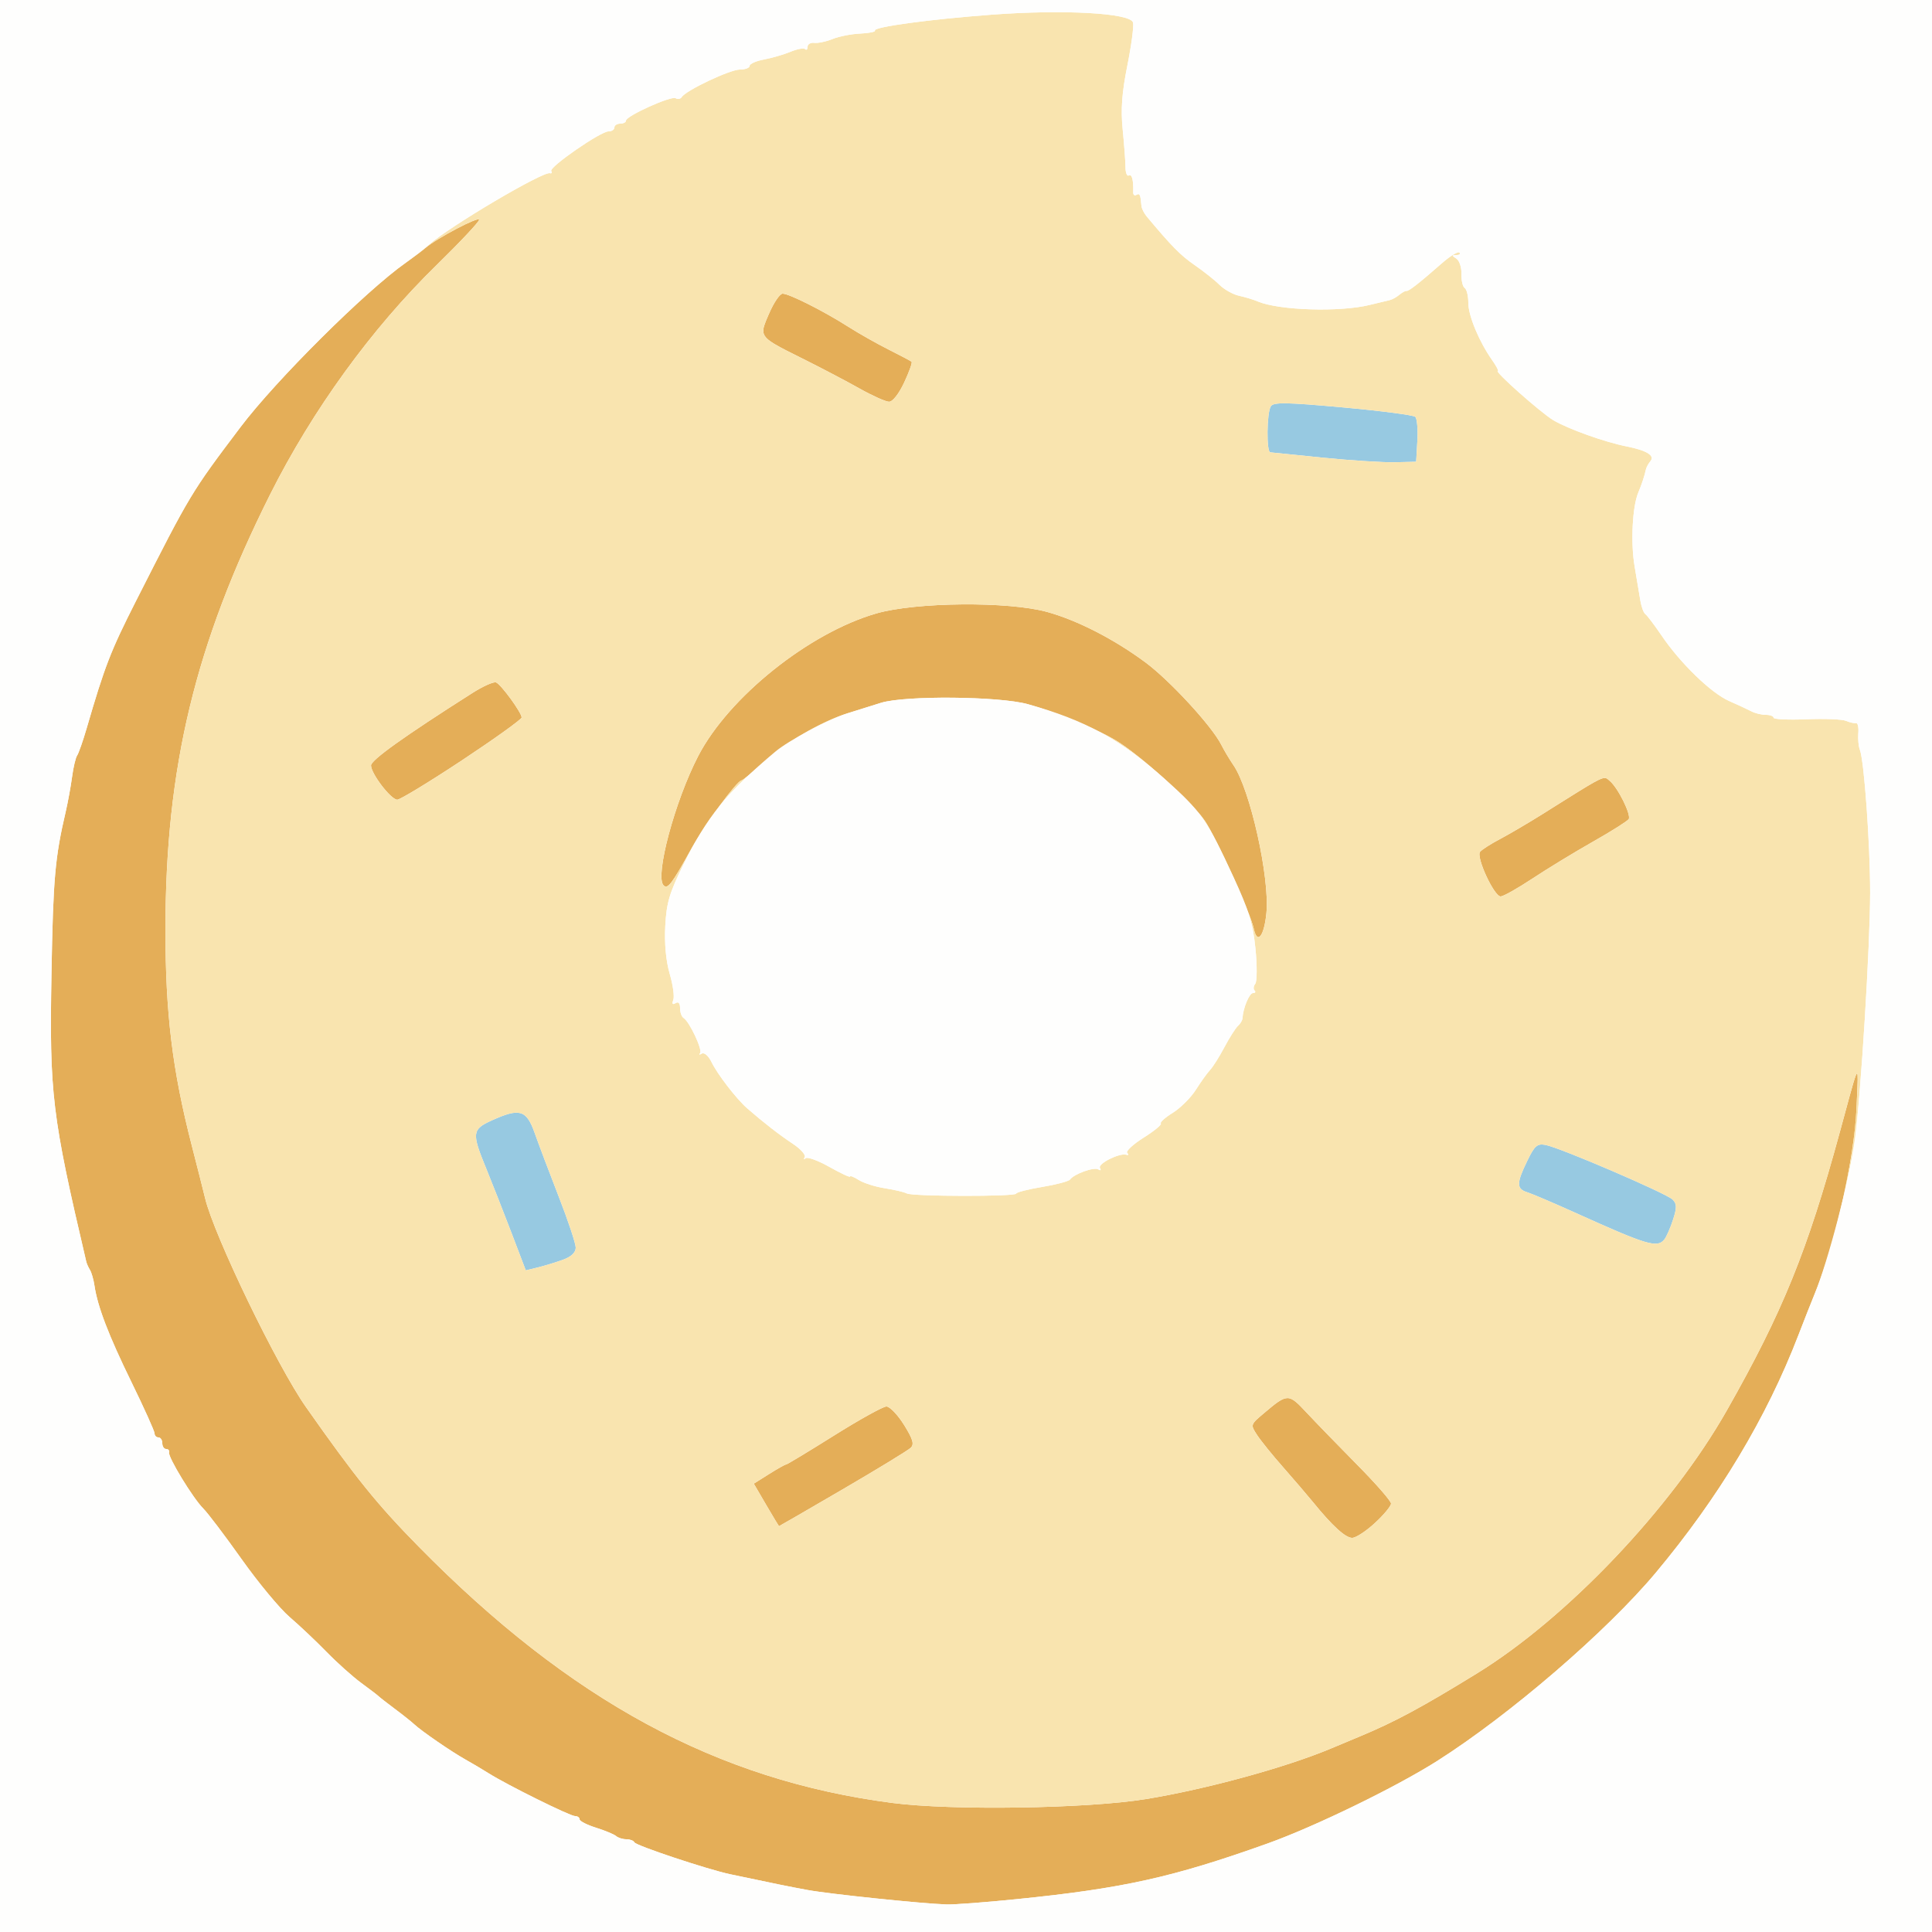
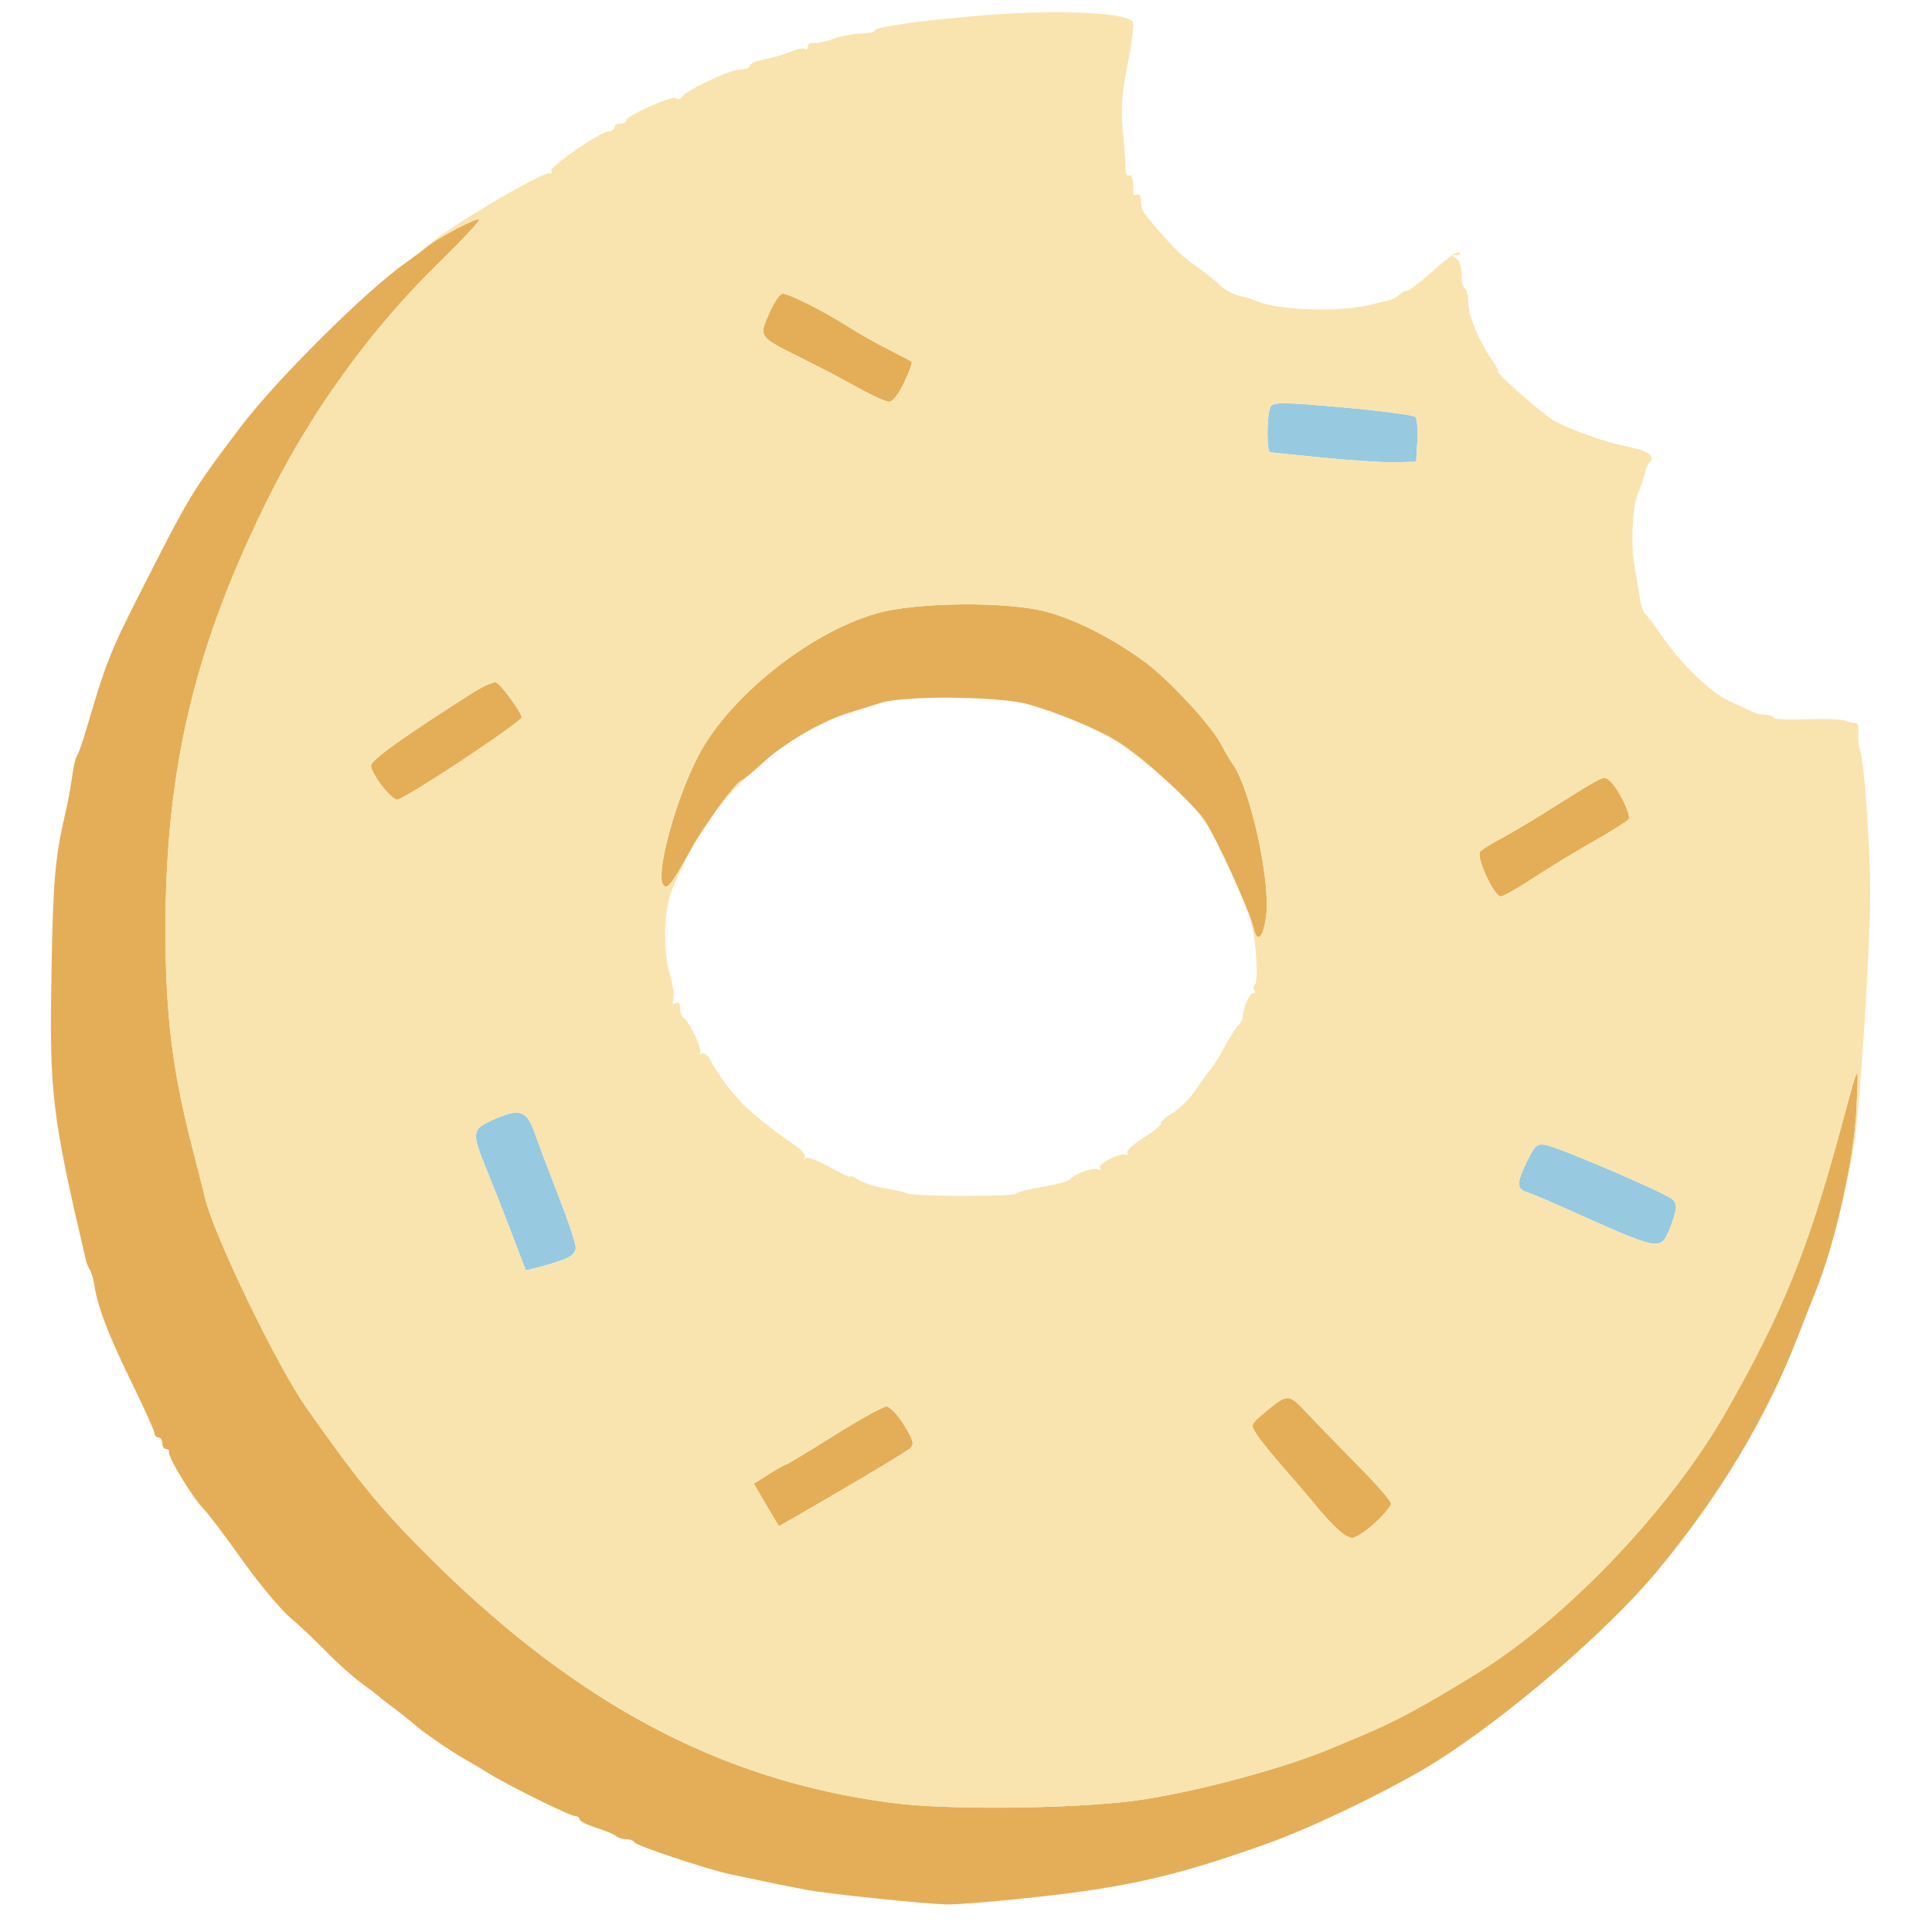
<svg xmlns="http://www.w3.org/2000/svg" width="500" height="500" viewBox="0 0 500 500" style="background: transparent;">
  <g>
-     <path d="M 145.75 326.00 C143.96,326.66 141.05,327.55 139.28,327.99 L 136.07 328.77 L 132.40 319.14 C130.38,313.84 127.44,306.36 125.87,302.52 C122.04,293.21 122.14,292.29 127.25,289.97 C134.51,286.68 136.24,287.19 138.39,293.25 C139.41,296.14 142.21,303.55 144.62,309.73 C147.03,315.90 149.00,321.82 149.00,322.88 C149.00,324.14 147.88,325.22 145.75,326.00 ZM 430.75 320.75 C428.91,323.07 426.33,322.29 407.50,313.78 C402.00,311.30 396.49,308.95 395.25,308.56 C392.43,307.69 392.43,306.23 395.24,300.45 C397.17,296.47 397.82,295.91 399.99,296.31 C403.69,296.99 431.27,308.85 432.86,310.43 C433.98,311.55 434.00,312.49 432.98,315.65 C432.30,317.77 431.29,320.06 430.75,320.75 ZM 366.81 114.11 L 366.50 119.50 L 361.00 119.63 C357.98,119.70 349.65,119.17 342.50,118.46 C335.35,117.74 329.16,117.12 328.75,117.07 C327.72,116.97 327.83,106.82 328.88,105.16 C329.59,104.05 332.71,104.09 347.59,105.44 C357.42,106.33 365.83,107.43 366.28,107.88 C366.74,108.34 366.98,111.14 366.81,114.11 Z" fill="rgb(151,201,225)" />
-     <path d="M 263.00 491.51 C255.02,492.32 246.93,492.93 245.00,492.87 C238.69,492.67 214.62,490.17 209.00,489.13 C204.06,488.22 201.06,487.61 189.00,485.06 C183.10,483.81 164.52,477.62 164.17,476.79 C163.98,476.35 163.06,476.00 162.12,476.00 C161.17,476.00 159.97,475.63 159.45,475.17 C158.93,474.72 156.59,473.75 154.25,473.01 C151.91,472.28 150.00,471.30 150.00,470.84 C150.00,470.38 149.46,470.00 148.81,470.00 C147.51,470.00 131.30,461.97 126.50,458.95 C124.85,457.91 122.15,456.31 120.50,455.39 C116.91,453.39 109.06,448.00 107.18,446.23 C106.43,445.54 104.18,443.74 102.16,442.24 C100.15,440.74 98.28,439.28 98.00,439.00 C97.72,438.72 95.70,437.17 93.50,435.56 C91.30,433.95 87.25,430.33 84.50,427.51 C81.75,424.69 77.44,420.61 74.91,418.45 C72.39,416.28 66.81,409.55 62.52,403.50 C58.23,397.45 53.77,391.56 52.61,390.41 C49.97,387.80 43.41,377.04 43.75,375.87 C43.89,375.39 43.55,375.00 43.00,375.00 C42.45,375.00 42.00,374.33 42.00,373.50 C42.00,372.67 41.55,372.00 41.00,372.00 C40.45,372.00 40.00,371.53 40.00,370.96 C40.00,370.39 37.31,364.43 34.03,357.71 C28.11,345.61 25.24,338.13 24.44,332.67 C24.21,331.12 23.69,329.32 23.29,328.67 C22.89,328.03 22.45,327.05 22.32,326.50 C13.43,288.62 12.77,283.15 13.32,252.00 C13.75,227.36 14.23,221.94 17.02,210.00 C17.59,207.52 18.33,203.48 18.66,201.00 C18.99,198.52 19.58,196.05 19.97,195.50 C20.35,194.95 21.46,191.80 22.42,188.50 C27.12,172.37 28.61,168.51 35.21,155.50 C49.31,127.70 49.43,127.50 62.25,110.52 C71.39,98.41 94.56,75.37 105.00,68.00 C106.93,66.64 109.22,64.92 110.09,64.18 C113.13,61.60 124.00,55.89 124.00,56.87 C124.00,57.41 119.01,62.72 112.92,68.67 C96.15,85.04 80.83,106.18 69.88,128.02 C50.51,166.71 42.83,198.61 42.82,240.50 C42.81,262.24 44.60,276.90 49.64,296.50 C51.06,302.00 52.60,308.11 53.08,310.09 C55.39,319.75 71.69,353.49 79.21,364.18 C92.05,382.45 97.60,389.33 108.33,400.24 C147.56,440.12 185.59,460.71 230.92,466.60 C246.39,468.61 281.29,468.08 296.50,465.61 C312.07,463.08 332.77,457.42 344.50,452.49 C346.70,451.57 350.08,450.15 352.00,449.35 C361.01,445.60 367.93,441.87 382.15,433.13 C405.53,418.76 432.51,390.37 446.92,364.98 C461.34,339.57 467.73,323.84 476.14,293.00 C476.57,291.41 476.96,289.95 477.33,288.63 C479.36,281.12 480.27,277.78 480.60,277.83 C480.87,277.88 480.77,280.10 480.58,284.10 C480.54,284.98 480.50,285.95 480.45,287.00 C479.90,299.91 474.80,322.43 469.58,335.00 C468.79,336.92 466.92,341.65 465.44,345.50 C457.24,366.84 444.83,387.51 428.49,407.05 C415.78,422.23 390.84,443.72 372.00,455.70 C361.35,462.47 340.29,472.72 328.00,477.11 C303.51,485.86 290.58,488.73 263.00,491.51 ZM 327.75 236.26 C327.17,242.29 325.38,244.56 324.49,240.39 C323.57,236.14 314.97,217.14 311.83,212.44 C308.59,207.59 294.75,195.11 288.63,191.53 C283.20,188.34 273.23,184.25 266.00,182.24 C258.61,180.18 234.24,179.96 228.00,181.89 C225.52,182.66 221.61,183.89 219.30,184.61 C212.47,186.77 203.20,192.17 197.67,197.21 C194.83,199.81 192.23,201.94 191.90,201.96 C190.75,202.03 182.28,213.54 179.00,219.50 C173.85,228.84 172.81,230.21 171.73,229.13 C169.43,226.83 174.64,207.36 180.68,195.69 C188.58,180.42 209.41,163.75 226.82,158.75 C237.08,155.80 260.95,155.60 271.00,158.37 C278.84,160.54 288.38,165.44 296.50,171.47 C302.78,176.14 313.55,187.83 316.03,192.67 C316.82,194.23 318.25,196.62 319.20,198.00 C323.53,204.25 328.63,227.09 327.75,236.26 ZM 355.83 394.15 C353.54,396.27 350.89,398.00 349.94,398.00 C348.20,398.00 344.80,394.90 339.83,388.78 C338.36,386.98 334.90,382.94 332.14,379.80 C329.37,376.67 326.32,372.89 325.35,371.41 C323.59,368.72 323.59,368.70 327.04,365.79 C333.25,360.54 333.43,360.53 338.18,365.62 C340.56,368.16 346.44,374.22 351.25,379.09 C356.06,383.95 360.00,388.46 360.00,389.12 C360.00,389.77 358.13,392.04 355.83,394.15 ZM 218.10 385.43 C209.08,390.69 201.66,394.99 201.60,394.98 C201.55,394.97 200.06,392.49 198.29,389.47 L 195.08 383.97 L 199.02 381.49 C201.19,380.12 203.18,379.00 203.45,379.00 C203.71,379.00 209.30,375.62 215.87,371.50 C222.44,367.38 228.53,364.00 229.40,364.00 C230.28,364.00 232.33,366.14 233.96,368.75 C236.26,372.45 236.65,373.76 235.71,374.68 C235.04,375.33 227.12,380.17 218.10,385.43 ZM 396.55 227.40 C392.72,229.93 389.04,232.00 388.37,232.00 C386.67,232.00 381.94,221.77 383.04,220.45 C383.52,219.87 385.85,218.38 388.21,217.14 C390.57,215.90 395.65,212.91 399.50,210.50 C400.30,209.99 401.06,209.52 401.78,209.06 C412.88,202.09 414.69,200.95 415.76,201.44 C416.04,201.57 416.26,201.80 416.59,202.08 C418.73,203.85 422.20,210.86 421.51,211.99 C421.20,212.49 417.02,215.13 412.22,217.85 C407.42,220.57 400.37,224.87 396.55,227.40 ZM 119.55 196.78 C111.05,202.40 103.51,206.98 102.80,206.96 C101.14,206.92 96.00,200.19 96.02,198.09 C96.03,196.69 104.65,190.53 122.28,179.33 C125.02,177.59 127.76,176.37 128.38,176.61 C129.69,177.14 135.00,184.42 135.00,185.69 C135.00,186.16 128.05,191.15 119.55,196.78 ZM 234.00 99.00 C232.62,101.94 231.01,103.99 230.08,103.97 C229.21,103.96 225.80,102.43 222.50,100.58 C219.20,98.72 212.90,95.41 208.50,93.21 C200.88,89.41 198.04,88.07 197.60,86.18 C197.34,85.07 197.90,83.77 198.80,81.68 C198.87,81.52 198.94,81.35 199.02,81.18 C200.24,78.33 201.83,76.00 202.54,76.00 C204.23,76.00 213.16,80.50 219.50,84.54 C222.25,86.29 226.98,88.97 230.00,90.48 C233.02,92.00 235.69,93.41 235.92,93.62 C236.15,93.83 235.29,96.25 234.00,99.00 Z" fill="rgb(228,174,88)" />
-     <path d="M 476.94 310.34 C478.84,301.79 480.18,293.26 480.45,287.00 C480.50,285.95 480.54,284.98 480.58,284.10 C480.77,280.10 480.87,277.88 480.60,277.83 C480.27,277.78 479.36,281.12 477.33,288.63 C476.96,289.95 476.57,291.41 476.14,293.00 C467.73,323.84 461.34,339.57 446.92,364.98 C432.51,390.37 405.53,418.76 382.15,433.13 C367.93,441.87 361.01,445.60 352.00,449.35 C350.08,450.15 346.70,451.57 344.50,452.49 C332.77,457.42 312.07,463.08 296.50,465.61 C281.29,468.08 246.39,468.61 230.92,466.60 C185.59,460.71 147.56,440.12 108.33,400.24 C97.60,389.33 92.05,382.45 79.21,364.18 C71.69,353.49 55.39,319.75 53.08,310.09 C52.60,308.11 51.06,302.00 49.64,296.50 C44.60,276.90 42.81,262.24 42.82,240.50 C42.83,198.61 50.51,166.71 69.88,128.02 C80.83,106.18 96.15,85.04 112.92,68.67 C119.01,62.72 124.00,57.41 124.00,56.87 C124.00,55.89 113.13,61.60 110.09,64.18 C109.34,64.82 107.52,66.19 105.80,67.43 C107.62,66.11 109.81,64.38 111.00,63.33 C116.45,58.52 140.48,44.32 142.32,44.82 C142.78,44.95 142.93,44.69 142.66,44.26 C142.05,43.26 155.43,34.00 157.48,34.00 C158.32,34.00 159.00,33.55 159.00,33.00 C159.00,32.45 159.68,32.00 160.50,32.00 C161.32,32.00 162.00,31.65 162.00,31.22 C162.00,30.01 173.73,24.72 174.86,25.42 C175.41,25.75 176.12,25.62 176.43,25.12 C177.48,23.41 188.91,18.00 191.46,18.00 C192.86,18.00 194.00,17.57 194.00,17.05 C194.00,16.52 195.69,15.77 197.75,15.39 C199.81,15.00 202.91,14.10 204.62,13.38 C206.34,12.67 208.03,12.36 208.37,12.71 C208.72,13.05 209.00,12.78 209.00,12.10 C209.00,11.43 209.79,10.97 210.75,11.09 C211.71,11.21 213.84,10.76 215.48,10.09 C217.12,9.42 220.33,8.79 222.62,8.69 C224.92,8.58 226.63,8.24 226.44,7.92 C225.88,7.00 240.26,5.03 256.50,3.81 C275.23,2.40 292.61,3.36 293.23,5.84 C293.47,6.75 292.80,11.77 291.75,17.00 C290.34,24.04 290.03,28.31 290.55,33.50 C290.93,37.35 291.26,41.72 291.27,43.22 C291.28,44.72 291.67,45.70 292.15,45.41 C292.93,44.92 293.38,46.66 293.27,49.74 C293.25,50.42 293.62,50.73 294.11,50.43 C294.96,49.91 295.17,50.38 295.40,53.25 C295.45,53.94 296.06,55.17 296.75,56.00 C303.21,63.73 305.54,66.10 309.17,68.60 C311.48,70.20 314.38,72.49 315.60,73.71 C316.83,74.92 319.10,76.20 320.66,76.54 C322.22,76.88 324.40,77.54 325.50,78.01 C331.00,80.34 346.75,80.83 354.50,78.91 C356.70,78.37 359.02,77.81 359.65,77.67 C360.28,77.53 361.41,76.91 362.15,76.29 C362.89,75.67 363.73,75.22 364.00,75.29 C364.55,75.42 367.25,73.31 373.18,68.11 C375.31,66.25 377.34,65.01 377.69,65.36 C378.05,65.71 377.70,66.01 376.92,66.02 C375.70,66.03 375.70,66.16 376.90,66.92 C377.68,67.41 378.27,69.19 378.22,70.89 C378.17,72.58 378.55,74.22 379.07,74.54 C379.58,74.86 380.00,76.58 380.00,78.37 C380.00,81.72 382.79,88.42 386.20,93.25 C387.26,94.76 387.91,96.00 387.64,96.00 C386.57,96.00 398.71,106.78 402.00,108.75 C405.77,111.00 415.34,114.43 421.00,115.54 C426.14,116.56 428.33,117.90 427.15,119.32 C426.61,119.97 426.07,120.95 425.96,121.50 C425.61,123.14 424.87,125.38 423.98,127.50 C422.46,131.10 421.99,140.38 423.02,146.50 C423.57,149.80 424.25,153.82 424.52,155.44 C424.79,157.06 425.37,158.64 425.82,158.94 C426.27,159.25 428.16,161.75 430.03,164.50 C434.92,171.70 442.87,179.39 447.50,181.42 C449.70,182.38 452.28,183.58 453.24,184.08 C454.19,184.59 455.88,185.00 456.99,185.00 C458.09,185.00 459.00,185.34 459.00,185.75 C459.00,186.16 462.83,186.34 467.51,186.15 C472.19,185.95 476.80,186.14 477.76,186.56 C478.72,186.97 479.87,187.23 480.33,187.13 C480.78,187.03 481.06,188.20 480.93,189.72 C480.81,191.25 480.99,193.18 481.32,194.00 C482.43,196.76 483.99,218.37 483.99,231.00 C483.98,244.78 481.61,283.23 480.04,295.00 C479.52,298.88 478.36,304.46 476.94,310.34 ZM 327.75 236.26 C328.63,227.09 323.53,204.25 319.20,198.00 C318.25,196.62 316.82,194.23 316.03,192.67 C313.55,187.83 302.78,176.14 296.50,171.47 C288.38,165.44 278.84,160.54 271.00,158.37 C260.95,155.60 237.08,155.80 226.82,158.75 C209.41,163.75 188.58,180.42 180.68,195.69 C174.64,207.36 169.43,226.83 171.73,229.13 C172.81,230.21 173.85,228.84 179.00,219.50 C179.32,218.92 179.68,218.29 180.09,217.62 C179.01,219.51 177.95,221.54 176.85,223.78 C173.26,231.06 172.48,233.68 172.17,239.65 C171.93,244.19 172.35,248.71 173.32,252.02 C174.16,254.88 174.58,257.93 174.25,258.78 C173.86,259.80 174.06,260.08 174.83,259.61 C175.57,259.15 176.00,259.61 176.00,260.88 C176.00,261.98 176.40,263.13 176.90,263.44 C178.44,264.39 181.90,271.76 181.18,272.56 C180.81,272.98 181.01,273.03 181.63,272.67 C182.28,272.31 183.35,273.24 184.13,274.84 C185.69,278.05 190.59,284.40 193.39,286.85 C197.56,290.48 201.68,293.69 205.17,296.00 C207.20,297.34 208.59,298.90 208.26,299.47 C207.94,300.04 208.05,300.16 208.51,299.75 C208.96,299.34 211.73,300.35 214.67,302.01 C217.60,303.66 220.00,304.78 220.00,304.49 C220.00,304.19 221.01,304.60 222.25,305.38 C223.49,306.17 226.52,307.13 229.00,307.52 C231.48,307.91 234.03,308.51 234.68,308.86 C236.18,309.67 263.00,309.71 263.00,308.90 C263.00,308.57 266.00,307.80 269.66,307.19 C273.33,306.58 276.59,305.72 276.91,305.27 C277.97,303.81 283.12,301.96 284.23,302.64 C284.83,303.01 285.02,302.85 284.67,302.27 C284.00,301.18 289.77,298.29 291.50,298.85 C292.05,299.02 292.15,298.81 291.72,298.38 C291.29,297.95 293.19,296.18 295.94,294.44 C298.70,292.71 300.71,291.05 300.42,290.76 C300.13,290.47 301.52,289.22 303.51,287.99 C305.50,286.76 308.18,284.08 309.48,282.04 C310.77,279.99 312.43,277.69 313.16,276.91 C313.90,276.13 315.57,273.48 316.88,271.00 C318.20,268.52 319.77,266.05 320.38,265.50 C321.00,264.95 321.53,264.05 321.56,263.50 C321.70,260.89 323.33,257.00 324.28,257.00 C324.86,257.00 325.04,256.70 324.68,256.34 C324.31,255.98 324.40,255.19 324.87,254.59 C325.33,253.99 325.35,249.89 324.91,245.48 C324.53,241.75 324.00,238.96 322.86,235.65 C323.69,237.75 324.28,239.44 324.49,240.39 C325.38,244.56 327.17,242.29 327.75,236.26 ZM 145.75 326.00 C147.88,325.22 149.00,324.14 149.00,322.88 C149.00,321.82 147.03,315.90 144.62,309.73 C142.21,303.55 139.41,296.14 138.39,293.25 C136.24,287.19 134.51,286.68 127.25,289.97 C122.14,292.29 122.04,293.21 125.87,302.52 C127.44,306.36 130.38,313.84 132.40,319.14 L 136.07 328.77 L 139.28 327.99 C141.05,327.55 143.96,326.66 145.75,326.00 ZM 355.83 394.15 C358.13,392.04 360.00,389.77 360.00,389.12 C360.00,388.46 356.06,383.95 351.25,379.09 C346.44,374.22 340.56,368.16 338.18,365.62 C333.43,360.53 333.25,360.54 327.04,365.79 C323.59,368.70 323.59,368.72 325.35,371.41 C326.32,372.89 329.37,376.67 332.14,379.80 C334.90,382.94 338.36,386.98 339.83,388.78 C344.80,394.90 348.20,398.00 349.94,398.00 C350.89,398.00 353.54,396.27 355.83,394.15 ZM 430.75 320.75 C431.29,320.06 432.30,317.77 432.98,315.65 C434.00,312.49 433.98,311.55 432.86,310.43 C431.27,308.85 403.69,296.99 399.99,296.31 C397.82,295.91 397.17,296.47 395.24,300.45 C392.43,306.23 392.43,307.69 395.25,308.56 C396.49,308.95 402.00,311.30 407.50,313.78 C426.33,322.29 428.91,323.07 430.75,320.75 ZM 218.10 385.43 C227.12,380.17 235.04,375.33 235.71,374.68 C236.65,373.76 236.26,372.45 233.96,368.75 C232.33,366.14 230.28,364.00 229.40,364.00 C228.53,364.00 222.44,367.38 215.87,371.50 C209.30,375.62 203.71,379.00 203.45,379.00 C203.18,379.00 201.19,380.12 199.02,381.49 L 195.08 383.97 L 198.29 389.47 C200.06,392.49 201.55,394.97 201.60,394.98 C201.66,394.99 209.08,390.69 218.10,385.43 ZM 396.55 227.40 C400.37,224.87 407.42,220.57 412.22,217.85 C417.02,215.13 421.20,212.49 421.51,211.99 C422.20,210.86 418.73,203.85 416.59,202.08 C416.26,201.80 416.04,201.57 415.76,201.44 C414.69,200.95 412.88,202.09 401.78,209.06 C401.06,209.52 400.30,209.99 399.50,210.50 C395.65,212.91 390.57,215.90 388.21,217.14 C385.85,218.38 383.52,219.87 383.04,220.45 C381.94,221.77 386.67,232.00 388.37,232.00 C389.04,232.00 392.72,229.93 396.55,227.40 ZM 119.55 196.78 C128.05,191.15 135.00,186.16 135.00,185.69 C135.00,184.42 129.69,177.14 128.38,176.61 C127.76,176.37 125.02,177.59 122.28,179.33 C104.65,190.53 96.03,196.69 96.02,198.09 C96.00,200.19 101.14,206.92 102.80,206.96 C103.51,206.98 111.05,202.40 119.55,196.78 ZM 366.81 114.11 C366.98,111.14 366.74,108.34 366.28,107.88 C365.83,107.43 357.42,106.33 347.59,105.44 C332.71,104.09 329.59,104.05 328.88,105.16 C327.83,106.82 327.72,116.97 328.75,117.07 C329.16,117.12 335.35,117.74 342.50,118.46 C349.65,119.17 357.98,119.70 361.00,119.63 L 366.50 119.50 ZM 234.00 99.00 C235.29,96.25 236.15,93.83 235.92,93.62 C235.69,93.41 233.02,92.00 230.00,90.48 C226.98,88.97 222.25,86.29 219.50,84.54 C213.16,80.50 204.23,76.00 202.54,76.00 C201.83,76.00 200.24,78.33 199.02,81.18 C198.94,81.35 198.87,81.52 198.80,81.68 C197.90,83.77 197.34,85.07 197.60,86.18 C198.04,88.07 200.88,89.41 208.50,93.21 C212.90,95.41 219.20,98.72 222.50,100.58 C225.80,102.43 229.21,103.96 230.08,103.97 C231.01,103.99 232.62,101.94 234.00,99.00 ZM 186.11 208.71 C188.84,204.99 191.31,202.00 191.90,201.96 C192.05,201.95 192.67,201.50 193.58,200.77 C190.65,203.52 188.24,206.07 186.11,208.71 ZM 298.90 199.38 C293.84,195.09 289.15,191.81 284.08,189.14 C285.79,189.96 287.34,190.77 288.63,191.53 C291.16,193.01 295.02,196.02 298.90,199.38 ZM 207.76 189.97 C211.70,187.66 215.82,185.72 219.30,184.61 C221.61,183.89 225.52,182.66 228.00,181.89 C225.52,182.66 221.56,183.90 219.20,184.65 C216.41,185.53 211.81,187.73 207.76,189.97 ZM 314.38 216.98 C312.87,214.15 311.51,212.02 309.92,210.03 C310.72,210.95 311.38,211.77 311.83,212.44 C312.48,213.42 313.37,215.02 314.38,216.98 Z" fill="rgb(249,228,175)" />
-     <path d="M 0.00 250.00 L 0.00 0.00 L 250.00 0.00 L 500.00 0.00 L 500.00 250.00 L 500.00 500.00 L 250.00 500.00 L 0.00 500.00 L 0.00 250.00 ZM 263.00 491.51 C290.58,488.73 303.51,485.86 328.00,477.11 C340.29,472.72 361.35,462.47 372.00,455.70 C390.84,443.72 415.78,422.23 428.49,407.05 C444.83,387.51 457.24,366.84 465.44,345.50 C466.92,341.65 468.79,336.92 469.58,335.00 C473.06,326.62 478.69,305.07 480.04,295.00 C481.61,283.23 483.98,244.78 483.99,231.00 C483.99,218.37 482.43,196.76 481.32,194.00 C480.99,193.18 480.81,191.25 480.93,189.72 C481.06,188.20 480.78,187.03 480.33,187.13 C479.87,187.23 478.72,186.97 477.76,186.56 C476.80,186.14 472.19,185.95 467.51,186.15 C462.83,186.34 459.00,186.16 459.00,185.75 C459.00,185.34 458.09,185.00 456.99,185.00 C455.88,185.00 454.19,184.59 453.24,184.08 C452.28,183.58 449.70,182.38 447.50,181.42 C442.87,179.39 434.92,171.70 430.03,164.50 C428.16,161.75 426.27,159.25 425.82,158.94 C425.37,158.64 424.79,157.06 424.52,155.44 C424.25,153.82 423.57,149.80 423.02,146.50 C421.99,140.38 422.46,131.10 423.98,127.50 C424.87,125.38 425.61,123.14 425.96,121.50 C426.07,120.95 426.61,119.97 427.15,119.32 C428.33,117.90 426.14,116.56 421.00,115.54 C415.34,114.43 405.77,111.00 402.00,108.75 C398.71,106.78 386.57,96.00 387.64,96.00 C387.91,96.00 387.26,94.76 386.20,93.25 C382.79,88.42 380.00,81.72 380.00,78.37 C380.00,76.58 379.58,74.86 379.07,74.54 C378.55,74.22 378.17,72.58 378.22,70.89 C378.27,69.19 377.68,67.41 376.90,66.92 C375.70,66.16 375.70,66.03 376.92,66.02 C377.70,66.01 378.05,65.71 377.69,65.36 C377.34,65.01 375.31,66.25 373.18,68.11 C367.25,73.31 364.55,75.42 364.00,75.29 C363.73,75.22 362.89,75.67 362.15,76.29 C361.41,76.91 360.28,77.53 359.65,77.67 C359.02,77.81 356.70,78.37 354.50,78.91 C346.75,80.83 331.00,80.34 325.50,78.01 C324.40,77.54 322.22,76.88 320.66,76.54 C319.10,76.20 316.83,74.92 315.60,73.71 C314.38,72.49 311.48,70.20 309.17,68.60 C305.54,66.10 303.21,63.73 296.75,56.00 C296.06,55.17 295.45,53.94 295.40,53.25 C295.17,50.38 294.96,49.91 294.11,50.43 C293.62,50.73 293.25,50.42 293.27,49.74 C293.38,46.66 292.93,44.92 292.15,45.41 C291.67,45.70 291.28,44.72 291.27,43.22 C291.26,41.72 290.93,37.35 290.55,33.50 C290.03,28.31 290.34,24.04 291.75,17.00 C292.80,11.77 293.47,6.75 293.23,5.84 C292.61,3.36 275.23,2.40 256.50,3.81 C240.26,5.03 225.88,7.00 226.44,7.92 C226.63,8.24 224.92,8.58 222.62,8.69 C220.33,8.79 217.12,9.42 215.48,10.09 C213.84,10.76 211.71,11.21 210.75,11.09 C209.79,10.97 209.00,11.43 209.00,12.10 C209.00,12.78 208.72,13.05 208.37,12.71 C208.03,12.36 206.34,12.67 204.62,13.38 C202.91,14.10 199.81,15.00 197.75,15.39 C195.69,15.77 194.00,16.52 194.00,17.05 C194.00,17.57 192.86,18.00 191.46,18.00 C188.91,18.00 177.48,23.41 176.43,25.12 C176.12,25.62 175.41,25.75 174.86,25.42 C173.73,24.72 162.00,30.01 162.00,31.22 C162.00,31.65 161.32,32.00 160.50,32.00 C159.68,32.00 159.00,32.45 159.00,33.00 C159.00,33.55 158.32,34.00 157.48,34.00 C155.43,34.00 142.05,43.26 142.66,44.26 C142.93,44.69 142.78,44.95 142.32,44.82 C140.48,44.32 116.45,58.52 111.00,63.33 C109.62,64.54 106.93,66.65 105.00,68.00 C94.59,75.34 71.40,98.41 62.25,110.52 C49.43,127.50 49.31,127.70 35.21,155.50 C28.61,168.51 27.12,172.37 22.42,188.50 C21.46,191.80 20.35,194.95 19.97,195.50 C19.58,196.05 18.99,198.52 18.66,201.00 C18.33,203.48 17.59,207.52 17.02,210.00 C14.23,221.94 13.75,227.36 13.32,252.00 C12.77,283.15 13.43,288.62 22.32,326.50 C22.45,327.05 22.89,328.03 23.29,328.67 C23.69,329.32 24.21,331.12 24.44,332.67 C25.24,338.13 28.11,345.61 34.03,357.71 C37.31,364.43 40.00,370.39 40.00,370.96 C40.00,371.53 40.45,372.00 41.00,372.00 C41.55,372.00 42.00,372.67 42.00,373.50 C42.00,374.33 42.45,375.00 43.00,375.00 C43.55,375.00 43.89,375.39 43.75,375.87 C43.41,377.04 49.97,387.80 52.61,390.41 C53.77,391.56 58.23,397.45 62.52,403.50 C66.81,409.55 72.39,416.28 74.91,418.45 C77.44,420.61 81.75,424.69 84.50,427.51 C87.25,430.33 91.30,433.95 93.50,435.56 C95.70,437.17 97.72,438.72 98.00,439.00 C98.28,439.28 100.15,440.74 102.16,442.24 C104.18,443.74 106.43,445.54 107.18,446.23 C109.06,448.00 116.91,453.39 120.50,455.39 C122.15,456.31 124.85,457.91 126.50,458.95 C131.30,461.97 147.51,470.00 148.81,470.00 C149.46,470.00 150.00,470.38 150.00,470.84 C150.00,471.30 151.91,472.28 154.25,473.01 C156.59,473.75 158.93,474.72 159.45,475.17 C159.97,475.63 161.17,476.00 162.12,476.00 C163.06,476.00 163.98,476.35 164.17,476.79 C164.52,477.62 183.10,483.81 189.00,485.06 C201.06,487.61 204.06,488.22 209.00,489.13 C214.62,490.17 238.69,492.67 245.00,492.87 C246.93,492.93 255.02,492.32 263.00,491.51 ZM 234.68 308.86 C234.03,308.51 231.48,307.91 229.00,307.52 C226.52,307.13 223.49,306.17 222.25,305.38 C221.01,304.60 220.00,304.19 220.00,304.49 C220.00,304.78 217.60,303.66 214.67,302.01 C211.73,300.35 208.96,299.34 208.51,299.75 C208.05,300.16 207.94,300.04 208.26,299.47 C208.59,298.90 207.20,297.34 205.17,296.00 C201.68,293.69 197.56,290.48 193.39,286.85 C190.59,284.40 185.69,278.05 184.13,274.84 C183.35,273.24 182.28,272.31 181.63,272.67 C181.01,273.03 180.81,272.98 181.18,272.56 C181.90,271.76 178.44,264.39 176.90,263.44 C176.40,263.13 176.00,261.98 176.00,260.88 C176.00,259.61 175.57,259.15 174.83,259.61 C174.06,260.08 173.86,259.80 174.25,258.78 C174.58,257.93 174.16,254.88 173.32,252.02 C172.35,248.71 171.93,244.19 172.17,239.65 C172.48,233.68 173.26,231.06 176.85,223.78 C183.00,211.30 187.97,205.19 200.71,194.48 C204.07,191.65 214.37,186.18 219.20,184.65 C221.56,183.90 225.52,182.66 228.00,181.89 C234.24,179.96 258.61,180.18 266.00,182.24 C280.86,186.37 289.95,191.34 301.47,201.62 C310.88,210.01 312.35,212.11 319.24,226.98 C323.15,235.41 324.26,239.03 324.91,245.48 C325.35,249.89 325.33,253.99 324.87,254.59 C324.40,255.19 324.31,255.98 324.68,256.34 C325.04,256.70 324.86,257.00 324.28,257.00 C323.33,257.00 321.70,260.89 321.56,263.50 C321.53,264.05 321.00,264.95 320.38,265.50 C319.77,266.05 318.20,268.52 316.88,271.00 C315.57,273.48 313.90,276.13 313.16,276.91 C312.43,277.69 310.77,279.99 309.48,282.04 C308.18,284.08 305.50,286.76 303.51,287.99 C301.52,289.22 300.13,290.47 300.42,290.76 C300.71,291.05 298.70,292.71 295.94,294.44 C293.19,296.18 291.29,297.95 291.72,298.38 C292.15,298.81 292.05,299.02 291.50,298.85 C289.77,298.29 284.00,301.18 284.67,302.27 C285.02,302.85 284.83,303.01 284.23,302.64 C283.12,301.96 277.97,303.81 276.91,305.27 C276.59,305.72 273.33,306.58 269.66,307.19 C266.00,307.80 263.00,308.57 263.00,308.90 C263.00,309.71 236.18,309.67 234.68,308.86 Z" fill="rgb(254,254,253)" />
+     <path d="M 145.75 326.00 C143.96,326.66 141.05,327.55 139.28,327.99 L 136.07 328.77 L 132.40 319.14 C130.38,313.84 127.44,306.36 125.87,302.52 C122.04,293.21 122.14,292.29 127.25,289.97 C134.51,286.68 136.24,287.19 138.39,293.25 C139.41,296.14 142.21,303.55 144.62,309.73 C147.03,315.90 149.00,321.82 149.00,322.88 C149.00,324.14 147.88,325.22 145.75,326.00 ZM 430.75 320.75 C428.91,323.07 426.33,322.29 407.50,313.78 C402.00,311.30 396.49,308.95 395.25,308.56 C392.43,307.69 392.43,306.23 395.24,300.45 C397.17,296.47 397.82,295.91 399.99,296.31 C403.69,296.99 431.27,308.85 432.86,310.43 C433.98,311.55 434.00,312.49 432.98,315.65 C432.30,317.77 431.29,320.06 430.75,320.75 ZM 366.81 114.11 L 366.50 119.50 L 361.00 119.63 C357.98,119.70 349.65,119.17 342.50,118.46 C335.35,117.74 329.16,117.12 328.75,117.07 C327.72,116.97 327.83,106.82 328.88,105.16 C329.59,104.05 332.71,104.09 347.59,105.44 C357.42,106.33 365.83,107.43 366.28,107.88 C366.74,108.34 366.98,111.14 366.81,114.11 Z" fill="rgb(151,201,225)" data-index="0" />
+     <path d="M 263.00 491.51 C255.02,492.32 246.93,492.93 245.00,492.87 C238.69,492.67 214.62,490.17 209.00,489.13 C204.06,488.22 201.06,487.61 189.00,485.06 C183.10,483.81 164.52,477.62 164.17,476.79 C163.98,476.35 163.06,476.00 162.12,476.00 C161.17,476.00 159.97,475.63 159.45,475.17 C158.93,474.72 156.59,473.75 154.25,473.01 C151.91,472.28 150.00,471.30 150.00,470.84 C150.00,470.38 149.46,470.00 148.81,470.00 C147.51,470.00 131.30,461.97 126.50,458.95 C124.85,457.91 122.15,456.31 120.50,455.39 C116.91,453.39 109.06,448.00 107.18,446.23 C106.43,445.54 104.18,443.74 102.16,442.24 C100.15,440.74 98.28,439.28 98.00,439.00 C97.72,438.72 95.70,437.17 93.50,435.56 C91.30,433.95 87.25,430.33 84.50,427.51 C81.75,424.69 77.44,420.61 74.91,418.45 C72.39,416.28 66.81,409.55 62.52,403.50 C58.23,397.45 53.77,391.56 52.61,390.41 C49.97,387.80 43.41,377.04 43.75,375.87 C43.89,375.39 43.55,375.00 43.00,375.00 C42.45,375.00 42.00,374.33 42.00,373.50 C42.00,372.67 41.55,372.00 41.00,372.00 C40.45,372.00 40.00,371.53 40.00,370.96 C40.00,370.39 37.31,364.43 34.03,357.71 C28.11,345.61 25.24,338.13 24.44,332.67 C24.21,331.12 23.69,329.32 23.29,328.67 C22.89,328.03 22.45,327.05 22.32,326.50 C13.43,288.62 12.77,283.15 13.32,252.00 C13.75,227.36 14.23,221.94 17.02,210.00 C17.59,207.52 18.33,203.48 18.66,201.00 C18.99,198.52 19.58,196.05 19.97,195.50 C20.35,194.95 21.46,191.80 22.42,188.50 C27.12,172.37 28.61,168.51 35.21,155.50 C49.31,127.70 49.43,127.50 62.25,110.52 C71.39,98.41 94.56,75.37 105.00,68.00 C106.93,66.64 109.22,64.92 110.09,64.18 C113.13,61.60 124.00,55.89 124.00,56.87 C124.00,57.41 119.01,62.72 112.92,68.67 C96.15,85.04 80.83,106.18 69.88,128.02 C50.51,166.71 42.83,198.61 42.82,240.50 C42.81,262.24 44.60,276.90 49.64,296.50 C51.06,302.00 52.60,308.11 53.08,310.09 C55.39,319.75 71.69,353.49 79.21,364.18 C92.05,382.45 97.60,389.33 108.33,400.24 C147.56,440.12 185.59,460.71 230.92,466.60 C246.39,468.61 281.29,468.08 296.50,465.61 C312.07,463.08 332.77,457.42 344.50,452.49 C346.70,451.57 350.08,450.15 352.00,449.35 C361.01,445.60 367.93,441.87 382.15,433.13 C405.53,418.76 432.51,390.37 446.92,364.98 C461.34,339.57 467.73,323.84 476.14,293.00 C476.57,291.41 476.96,289.95 477.33,288.63 C479.36,281.12 480.27,277.78 480.60,277.83 C480.87,277.88 480.77,280.10 480.58,284.10 C480.54,284.98 480.50,285.95 480.45,287.00 C479.90,299.91 474.80,322.43 469.58,335.00 C468.79,336.92 466.92,341.65 465.44,345.50 C457.24,366.84 444.83,387.51 428.49,407.05 C415.78,422.23 390.84,443.72 372.00,455.70 C361.35,462.47 340.29,472.72 328.00,477.11 C303.51,485.86 290.58,488.73 263.00,491.51 ZM 327.75 236.26 C327.17,242.29 325.38,244.56 324.49,240.39 C323.57,236.14 314.97,217.14 311.83,212.44 C308.59,207.59 294.75,195.11 288.63,191.53 C283.20,188.34 273.23,184.25 266.00,182.24 C258.61,180.18 234.24,179.96 228.00,181.89 C225.52,182.66 221.61,183.89 219.30,184.61 C212.47,186.77 203.20,192.17 197.67,197.21 C194.83,199.81 192.23,201.94 191.90,201.96 C190.75,202.03 182.28,213.54 179.00,219.50 C173.85,228.84 172.81,230.21 171.73,229.13 C169.43,226.83 174.64,207.36 180.68,195.69 C188.58,180.42 209.41,163.75 226.82,158.75 C237.08,155.80 260.95,155.60 271.00,158.37 C278.84,160.54 288.38,165.44 296.50,171.47 C302.78,176.14 313.55,187.83 316.03,192.67 C316.82,194.23 318.25,196.62 319.20,198.00 C323.53,204.25 328.63,227.09 327.75,236.26 ZM 355.83 394.15 C353.54,396.27 350.89,398.00 349.94,398.00 C348.20,398.00 344.80,394.90 339.83,388.78 C338.36,386.98 334.90,382.94 332.14,379.80 C329.37,376.67 326.32,372.89 325.35,371.41 C323.59,368.72 323.59,368.70 327.04,365.79 C333.25,360.54 333.43,360.53 338.18,365.62 C340.56,368.16 346.44,374.22 351.25,379.09 C356.06,383.95 360.00,388.46 360.00,389.12 C360.00,389.77 358.13,392.04 355.83,394.15 ZM 218.10 385.43 C209.08,390.69 201.66,394.99 201.60,394.98 C201.55,394.97 200.06,392.49 198.29,389.47 L 195.08 383.97 L 199.02 381.49 C201.19,380.12 203.18,379.00 203.45,379.00 C203.71,379.00 209.30,375.62 215.87,371.50 C222.44,367.38 228.53,364.00 229.40,364.00 C230.28,364.00 232.33,366.14 233.96,368.75 C236.26,372.45 236.65,373.76 235.71,374.68 C235.04,375.33 227.12,380.17 218.10,385.43 ZM 396.55 227.40 C392.72,229.93 389.04,232.00 388.37,232.00 C386.67,232.00 381.94,221.77 383.04,220.45 C383.52,219.87 385.85,218.38 388.21,217.14 C390.57,215.90 395.65,212.91 399.50,210.50 C400.30,209.99 401.06,209.52 401.78,209.06 C412.88,202.09 414.69,200.95 415.76,201.44 C416.04,201.57 416.26,201.80 416.59,202.08 C418.73,203.85 422.20,210.86 421.51,211.99 C421.20,212.49 417.02,215.13 412.22,217.85 C407.42,220.57 400.37,224.87 396.55,227.40 ZM 119.55 196.78 C111.05,202.40 103.51,206.98 102.80,206.96 C101.14,206.92 96.00,200.19 96.02,198.09 C96.03,196.69 104.65,190.53 122.28,179.33 C125.02,177.59 127.76,176.37 128.38,176.61 C129.69,177.14 135.00,184.42 135.00,185.69 C135.00,186.16 128.05,191.15 119.55,196.78 ZM 234.00 99.00 C232.62,101.94 231.01,103.99 230.08,103.97 C229.21,103.96 225.80,102.43 222.50,100.58 C219.20,98.72 212.90,95.41 208.50,93.21 C200.88,89.41 198.04,88.07 197.60,86.18 C197.34,85.07 197.90,83.77 198.80,81.68 C198.87,81.52 198.94,81.35 199.02,81.18 C200.24,78.33 201.83,76.00 202.54,76.00 C204.23,76.00 213.16,80.50 219.50,84.54 C222.25,86.29 226.98,88.97 230.00,90.48 C233.02,92.00 235.69,93.41 235.92,93.62 C236.15,93.83 235.29,96.25 234.00,99.00 Z" fill="rgb(228,174,88)" data-index="1" style="opacity: 1;" />
+     <path d="M 476.94 310.34 C478.84,301.79 480.18,293.26 480.45,287.00 C480.50,285.95 480.54,284.98 480.58,284.10 C480.77,280.10 480.87,277.88 480.60,277.83 C480.27,277.78 479.36,281.12 477.33,288.63 C476.96,289.95 476.57,291.41 476.14,293.00 C467.73,323.84 461.34,339.57 446.92,364.98 C432.51,390.37 405.53,418.76 382.15,433.13 C367.93,441.87 361.01,445.60 352.00,449.35 C350.08,450.15 346.70,451.57 344.50,452.49 C332.77,457.42 312.07,463.08 296.50,465.61 C281.29,468.08 246.39,468.61 230.92,466.60 C185.59,460.71 147.56,440.12 108.33,400.24 C97.60,389.33 92.05,382.45 79.21,364.18 C71.69,353.49 55.39,319.75 53.08,310.09 C52.60,308.11 51.06,302.00 49.64,296.50 C44.60,276.90 42.81,262.24 42.82,240.50 C42.83,198.61 50.51,166.71 69.88,128.02 C80.83,106.18 96.15,85.04 112.92,68.67 C119.01,62.72 124.00,57.41 124.00,56.87 C124.00,55.89 113.13,61.60 110.09,64.18 C109.34,64.82 107.52,66.19 105.80,67.43 C107.62,66.11 109.81,64.38 111.00,63.33 C116.45,58.52 140.48,44.32 142.32,44.82 C142.78,44.95 142.93,44.69 142.66,44.26 C142.05,43.26 155.43,34.00 157.48,34.00 C158.32,34.00 159.00,33.55 159.00,33.00 C159.00,32.45 159.68,32.00 160.50,32.00 C161.32,32.00 162.00,31.65 162.00,31.22 C162.00,30.01 173.73,24.72 174.86,25.42 C175.41,25.75 176.12,25.62 176.43,25.12 C177.48,23.41 188.91,18.00 191.46,18.00 C192.86,18.00 194.00,17.57 194.00,17.05 C194.00,16.52 195.69,15.77 197.75,15.39 C199.81,15.00 202.91,14.10 204.62,13.38 C206.34,12.67 208.03,12.36 208.37,12.71 C208.72,13.05 209.00,12.78 209.00,12.10 C209.00,11.43 209.79,10.97 210.75,11.09 C211.71,11.21 213.84,10.76 215.48,10.09 C217.12,9.42 220.33,8.79 222.62,8.69 C224.92,8.58 226.63,8.24 226.44,7.92 C225.88,7.00 240.26,5.03 256.50,3.81 C275.23,2.40 292.61,3.36 293.23,5.84 C293.47,6.75 292.80,11.77 291.75,17.00 C290.34,24.04 290.03,28.31 290.55,33.50 C290.93,37.35 291.26,41.72 291.27,43.22 C291.28,44.72 291.67,45.70 292.15,45.41 C292.93,44.92 293.38,46.66 293.27,49.74 C293.25,50.42 293.62,50.73 294.11,50.43 C294.96,49.91 295.17,50.38 295.40,53.25 C295.45,53.94 296.06,55.17 296.75,56.00 C303.21,63.73 305.54,66.10 309.17,68.60 C311.48,70.20 314.38,72.49 315.60,73.71 C316.83,74.92 319.10,76.20 320.66,76.54 C322.22,76.88 324.40,77.54 325.50,78.01 C331.00,80.34 346.75,80.83 354.50,78.91 C356.70,78.37 359.02,77.81 359.65,77.67 C360.28,77.53 361.41,76.91 362.15,76.29 C362.89,75.67 363.73,75.22 364.00,75.29 C364.55,75.42 367.25,73.31 373.18,68.11 C375.31,66.25 377.34,65.01 377.69,65.36 C378.05,65.71 377.70,66.01 376.92,66.02 C375.70,66.03 375.70,66.16 376.90,66.92 C377.68,67.41 378.27,69.19 378.22,70.89 C378.17,72.58 378.55,74.22 379.07,74.54 C379.58,74.86 380.00,76.58 380.00,78.37 C380.00,81.72 382.79,88.42 386.20,93.25 C387.26,94.76 387.91,96.00 387.64,96.00 C386.57,96.00 398.71,106.78 402.00,108.75 C405.77,111.00 415.34,114.43 421.00,115.54 C426.14,116.56 428.33,117.90 427.15,119.32 C426.61,119.97 426.07,120.95 425.96,121.50 C425.61,123.14 424.87,125.38 423.98,127.50 C422.46,131.10 421.99,140.38 423.02,146.50 C423.57,149.80 424.25,153.82 424.52,155.44 C424.79,157.06 425.37,158.64 425.82,158.94 C426.27,159.25 428.16,161.75 430.03,164.50 C434.92,171.70 442.87,179.39 447.50,181.42 C449.70,182.38 452.28,183.58 453.24,184.08 C454.19,184.59 455.88,185.00 456.99,185.00 C458.09,185.00 459.00,185.34 459.00,185.75 C459.00,186.16 462.83,186.34 467.51,186.15 C472.19,185.95 476.80,186.14 477.76,186.56 C478.72,186.97 479.87,187.23 480.33,187.13 C480.78,187.03 481.06,188.20 480.93,189.72 C480.81,191.25 480.99,193.18 481.32,194.00 C482.43,196.76 483.99,218.37 483.99,231.00 C483.98,244.78 481.61,283.23 480.04,295.00 C479.52,298.88 478.36,304.46 476.94,310.34 ZM 327.75 236.26 C328.63,227.09 323.53,204.25 319.20,198.00 C318.25,196.62 316.82,194.23 316.03,192.67 C313.55,187.83 302.78,176.14 296.50,171.47 C288.38,165.44 278.84,160.54 271.00,158.37 C260.95,155.60 237.08,155.80 226.82,158.75 C209.41,163.75 188.58,180.42 180.68,195.69 C174.64,207.36 169.43,226.83 171.73,229.13 C172.81,230.21 173.85,228.84 179.00,219.50 C179.32,218.92 179.68,218.29 180.09,217.62 C179.01,219.51 177.95,221.54 176.85,223.78 C173.26,231.06 172.48,233.68 172.17,239.65 C171.93,244.19 172.35,248.71 173.32,252.02 C174.16,254.88 174.58,257.93 174.25,258.78 C173.86,259.80 174.06,260.08 174.83,259.61 C175.57,259.15 176.00,259.61 176.00,260.88 C176.00,261.98 176.40,263.13 176.90,263.44 C178.44,264.39 181.90,271.76 181.18,272.56 C180.81,272.98 181.01,273.03 181.63,272.67 C182.28,272.31 183.35,273.24 184.13,274.84 C185.69,278.05 190.59,284.40 193.39,286.85 C197.56,290.48 201.68,293.69 205.17,296.00 C207.20,297.34 208.59,298.90 208.26,299.47 C207.94,300.04 208.05,300.16 208.51,299.75 C208.96,299.34 211.73,300.35 214.67,302.01 C217.60,303.66 220.00,304.78 220.00,304.49 C220.00,304.19 221.01,304.60 222.25,305.38 C223.49,306.17 226.52,307.13 229.00,307.52 C231.48,307.91 234.03,308.51 234.68,308.86 C236.18,309.67 263.00,309.71 263.00,308.90 C263.00,308.57 266.00,307.80 269.66,307.19 C273.33,306.58 276.59,305.72 276.91,305.27 C277.97,303.81 283.12,301.96 284.23,302.64 C284.83,303.01 285.02,302.85 284.67,302.27 C284.00,301.18 289.77,298.29 291.50,298.85 C292.05,299.02 292.15,298.81 291.72,298.38 C291.29,297.95 293.19,296.18 295.94,294.44 C298.70,292.71 300.71,291.05 300.42,290.76 C300.13,290.47 301.52,289.22 303.51,287.99 C305.50,286.76 308.18,284.08 309.48,282.04 C310.77,279.99 312.43,277.69 313.16,276.91 C313.90,276.13 315.57,273.48 316.88,271.00 C318.20,268.52 319.77,266.05 320.38,265.50 C321.00,264.95 321.53,264.05 321.56,263.50 C321.70,260.89 323.33,257.00 324.28,257.00 C324.86,257.00 325.04,256.70 324.68,256.34 C324.31,255.98 324.40,255.19 324.87,254.59 C325.33,253.99 325.35,249.89 324.91,245.48 C324.53,241.75 324.00,238.96 322.86,235.65 C323.69,237.75 324.28,239.44 324.49,240.39 C325.38,244.56 327.17,242.29 327.75,236.26 ZM 145.75 326.00 C147.88,325.22 149.00,324.14 149.00,322.88 C149.00,321.82 147.03,315.90 144.62,309.73 C142.21,303.55 139.41,296.14 138.39,293.25 C136.24,287.19 134.51,286.68 127.25,289.97 C122.14,292.29 122.04,293.21 125.87,302.52 C127.44,306.36 130.38,313.84 132.40,319.14 L 136.07 328.77 L 139.28 327.99 C141.05,327.55 143.96,326.66 145.75,326.00 ZM 355.83 394.15 C358.13,392.04 360.00,389.77 360.00,389.12 C360.00,388.46 356.06,383.95 351.25,379.09 C346.44,374.22 340.56,368.16 338.18,365.62 C333.43,360.53 333.25,360.54 327.04,365.79 C323.59,368.70 323.59,368.72 325.35,371.41 C326.32,372.89 329.37,376.67 332.14,379.80 C334.90,382.94 338.36,386.98 339.83,388.78 C344.80,394.90 348.20,398.00 349.94,398.00 C350.89,398.00 353.54,396.27 355.83,394.15 ZM 430.75 320.75 C431.29,320.06 432.30,317.77 432.98,315.65 C434.00,312.49 433.98,311.55 432.86,310.43 C431.27,308.85 403.69,296.99 399.99,296.31 C397.82,295.91 397.17,296.47 395.24,300.45 C392.43,306.23 392.43,307.69 395.25,308.56 C396.49,308.95 402.00,311.30 407.50,313.78 C426.33,322.29 428.91,323.07 430.75,320.75 ZM 218.10 385.43 C227.12,380.17 235.04,375.33 235.71,374.68 C236.65,373.76 236.26,372.45 233.96,368.75 C232.33,366.14 230.28,364.00 229.40,364.00 C228.53,364.00 222.44,367.38 215.87,371.50 C209.30,375.62 203.71,379.00 203.45,379.00 C203.18,379.00 201.19,380.12 199.02,381.49 L 195.08 383.97 L 198.29 389.47 C200.06,392.49 201.55,394.97 201.60,394.98 C201.66,394.99 209.08,390.69 218.10,385.43 ZM 396.55 227.40 C400.37,224.87 407.42,220.57 412.22,217.85 C417.02,215.13 421.20,212.49 421.51,211.99 C422.20,210.86 418.73,203.85 416.59,202.08 C416.26,201.80 416.04,201.57 415.76,201.44 C414.69,200.95 412.88,202.09 401.78,209.06 C401.06,209.52 400.30,209.99 399.50,210.50 C395.65,212.91 390.57,215.90 388.21,217.14 C385.85,218.38 383.52,219.87 383.04,220.45 C381.94,221.77 386.67,232.00 388.37,232.00 C389.04,232.00 392.72,229.93 396.55,227.40 ZM 119.55 196.78 C128.05,191.15 135.00,186.16 135.00,185.69 C135.00,184.42 129.69,177.14 128.38,176.61 C127.76,176.37 125.02,177.59 122.28,179.33 C104.65,190.53 96.03,196.69 96.02,198.09 C96.00,200.19 101.14,206.92 102.80,206.96 C103.51,206.98 111.05,202.40 119.55,196.78 ZM 366.81 114.11 C366.98,111.14 366.74,108.34 366.28,107.88 C365.83,107.43 357.42,106.33 347.59,105.44 C332.71,104.09 329.59,104.05 328.88,105.16 C327.83,106.82 327.72,116.97 328.75,117.07 C329.16,117.12 335.35,117.74 342.50,118.46 C349.65,119.17 357.98,119.70 361.00,119.63 L 366.50 119.50 ZM 234.00 99.00 C235.29,96.25 236.15,93.83 235.92,93.62 C235.69,93.41 233.02,92.00 230.00,90.48 C226.98,88.97 222.25,86.29 219.50,84.54 C213.16,80.50 204.23,76.00 202.54,76.00 C201.83,76.00 200.24,78.33 199.02,81.18 C198.94,81.35 198.87,81.52 198.80,81.68 C197.90,83.77 197.34,85.07 197.60,86.18 C198.04,88.07 200.88,89.41 208.50,93.21 C212.90,95.41 219.20,98.72 222.50,100.58 C225.80,102.43 229.21,103.96 230.08,103.97 C231.01,103.99 232.62,101.94 234.00,99.00 ZM 186.11 208.71 C188.84,204.99 191.31,202.00 191.90,201.96 C192.05,201.95 192.67,201.50 193.58,200.77 C190.65,203.52 188.24,206.07 186.11,208.71 ZM 298.90 199.38 C293.84,195.09 289.15,191.81 284.08,189.14 C285.79,189.96 287.34,190.77 288.63,191.53 C291.16,193.01 295.02,196.02 298.90,199.38 ZM 207.76 189.97 C211.70,187.66 215.82,185.72 219.30,184.61 C221.61,183.89 225.52,182.66 228.00,181.89 C225.52,182.66 221.56,183.90 219.20,184.65 C216.41,185.53 211.81,187.73 207.76,189.97 ZM 314.38 216.98 C312.87,214.15 311.51,212.02 309.92,210.03 C310.72,210.95 311.38,211.77 311.83,212.44 C312.48,213.42 313.37,215.02 314.38,216.98 Z" fill="rgb(249,228,175)" data-index="2" style="opacity: 1;" />
  </g>
</svg>
